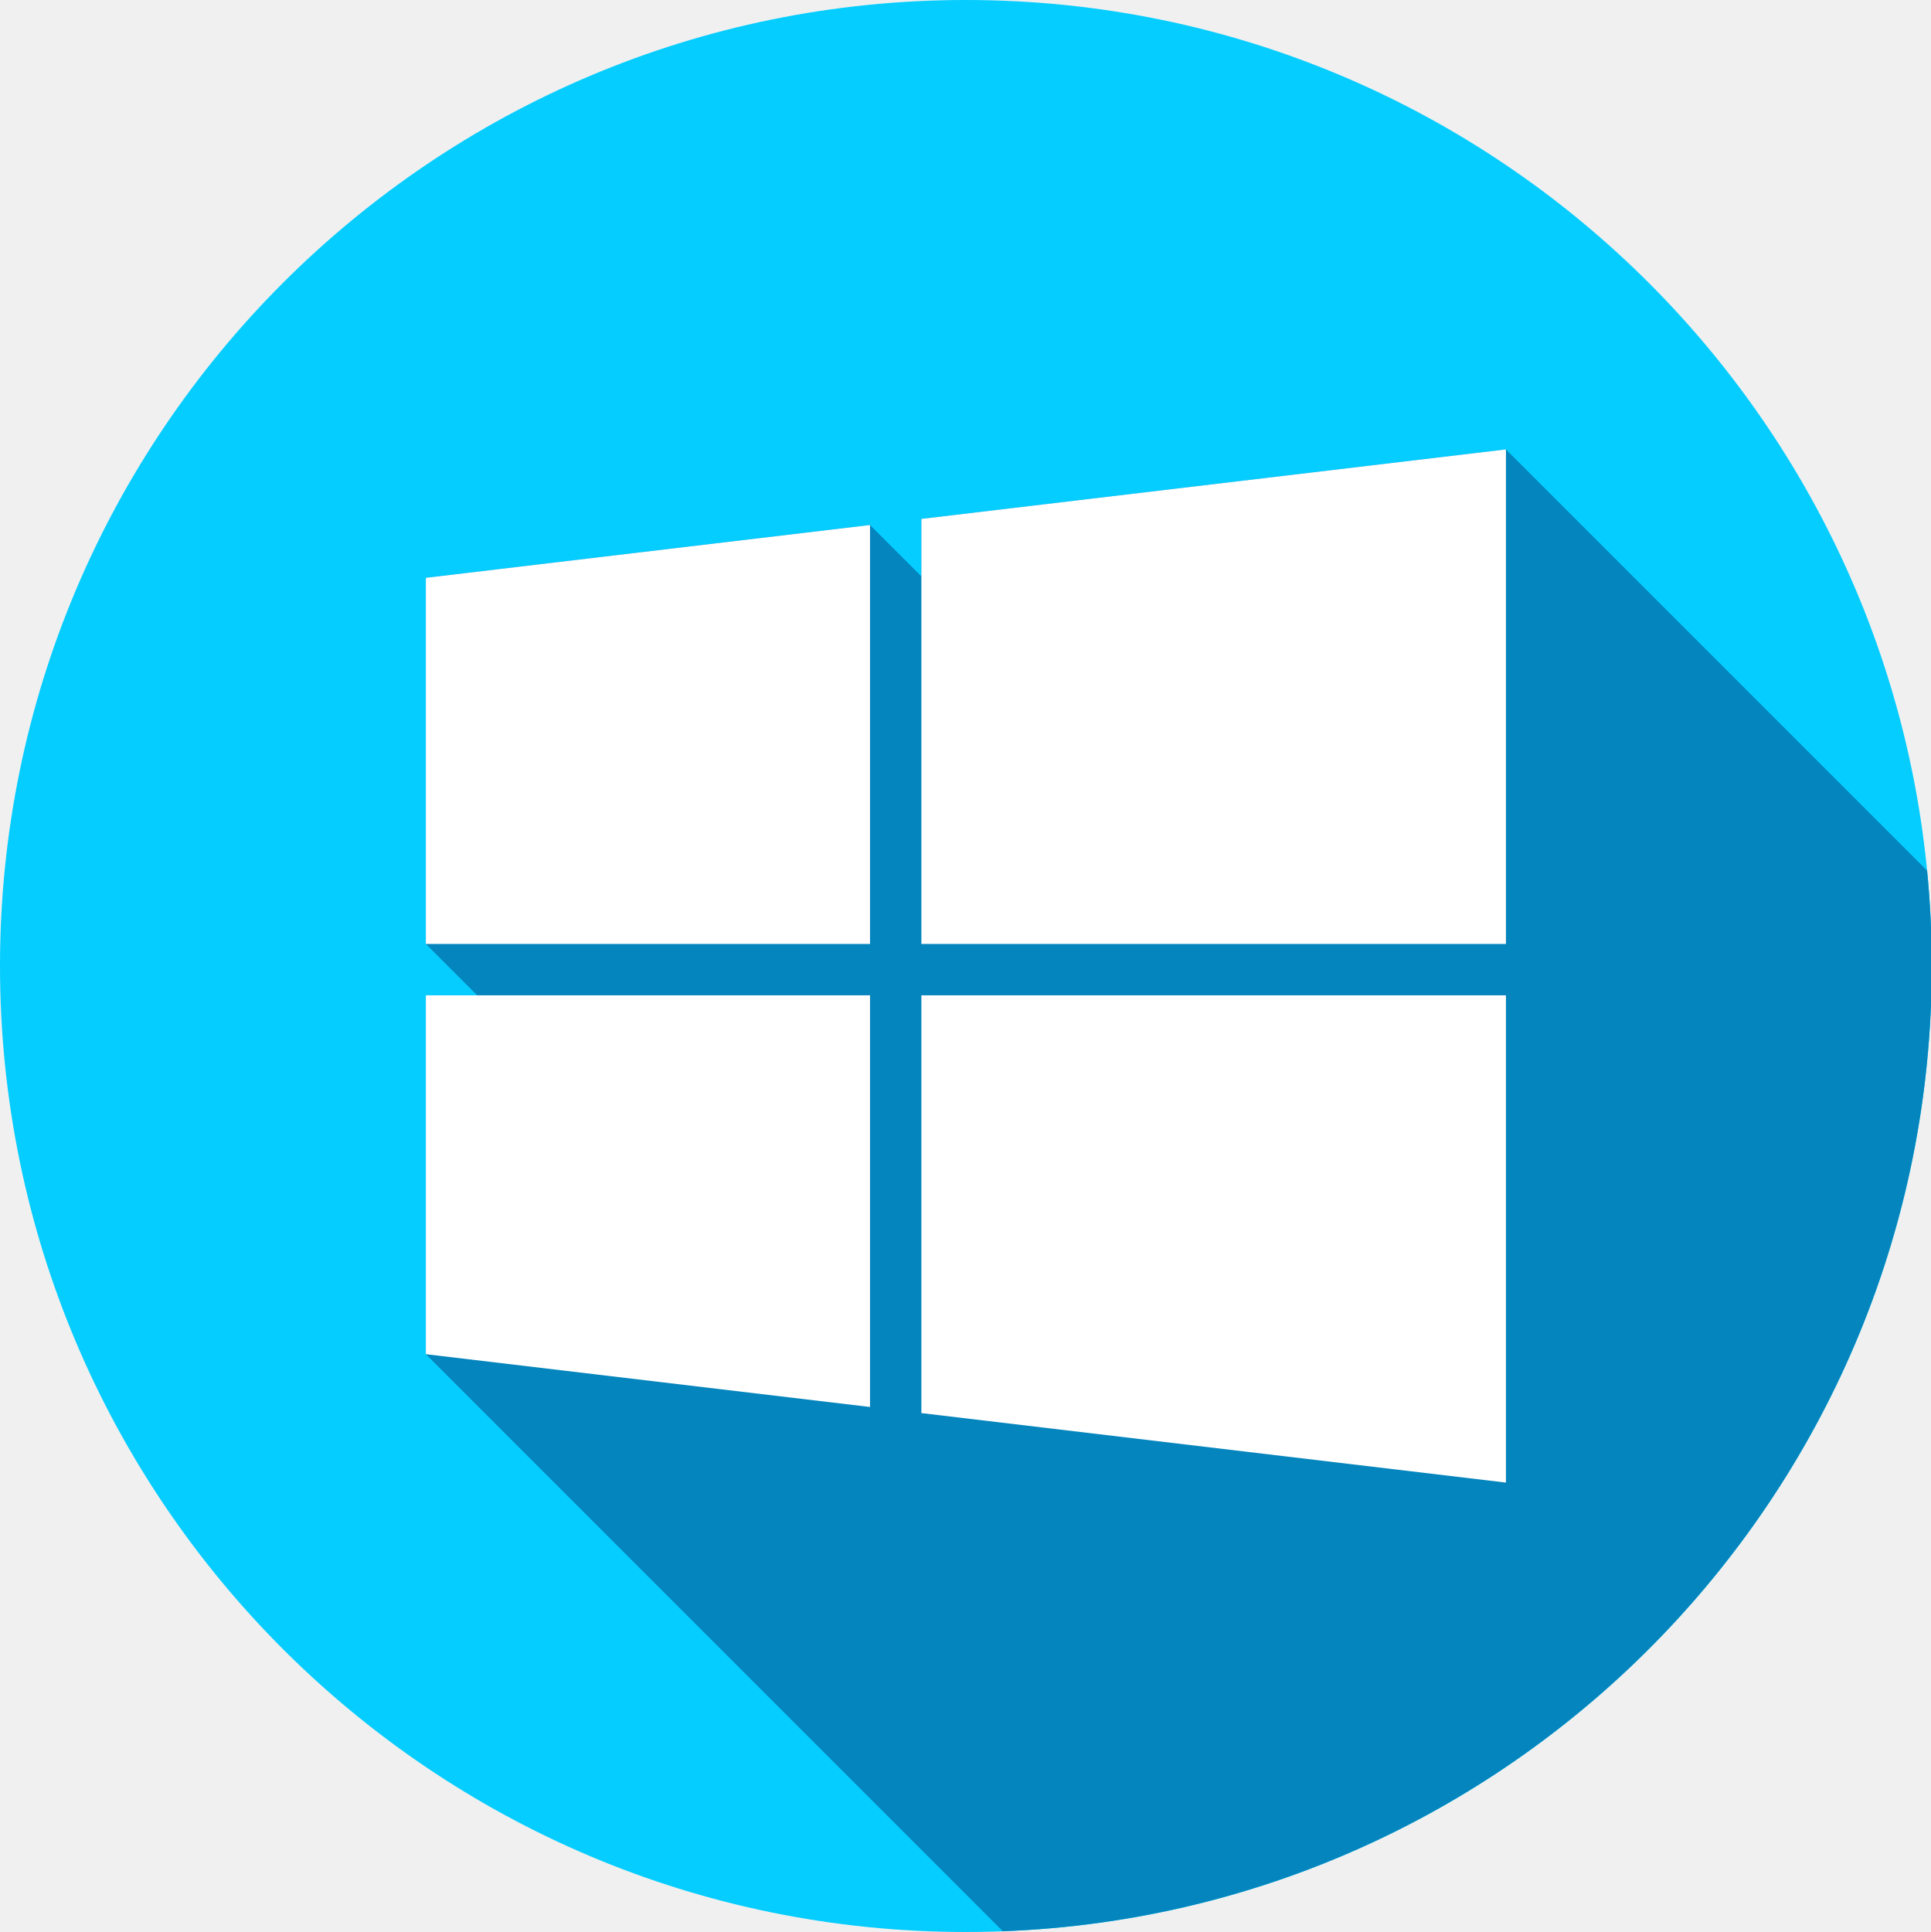
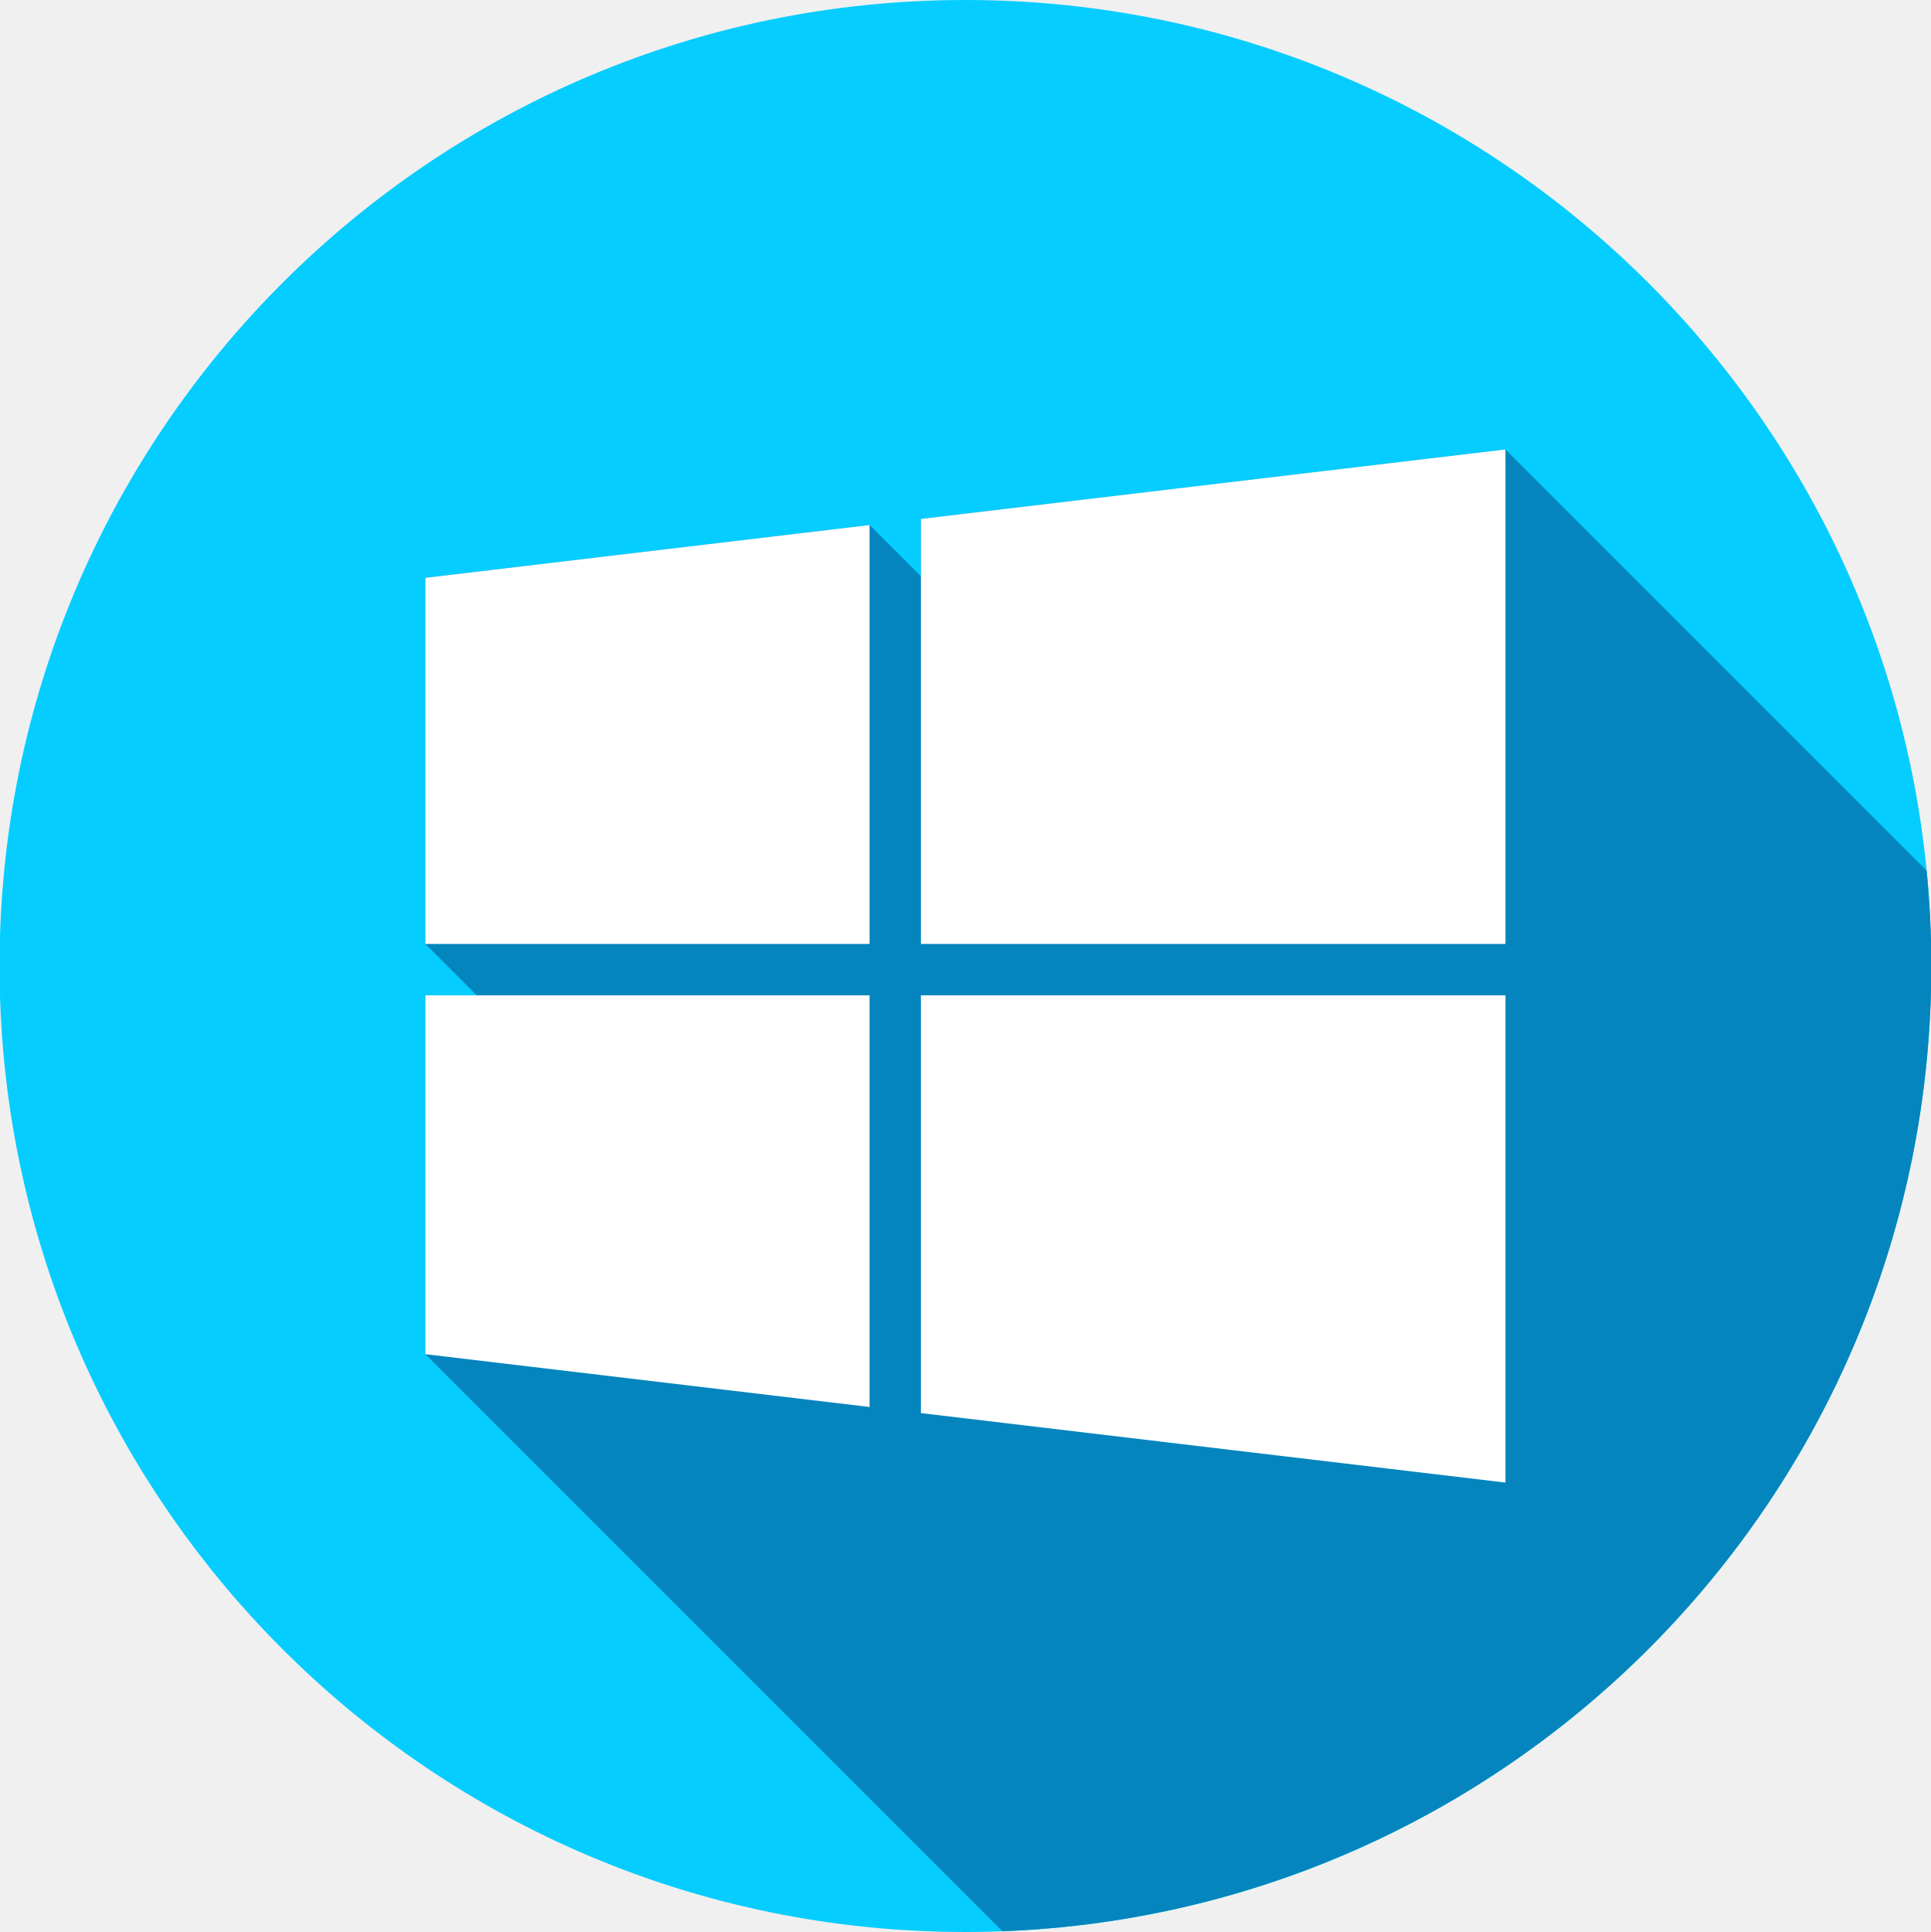
- <svg xmlns="http://www.w3.org/2000/svg" version="1.1" id="Capa_1" x="0px" y="0px" width="1079.481px" height="1080px" viewBox="420 0 1079.481 1080" enable-background="new 420 0 1079.481 1080" xml:space="preserve">
-   <circle fill="#05CDFF" cx="960" cy="540" r="540" />
-   <path fill="#0485BD" d="M1497.38,486.682l-235.452-235.453l-326.81,38.844v32.122l-28.709-28.708l-248.337,29.516v204.675  l28.709,28.709h-28.709v200.61l322.572,322.571C1269.306,1068.713,1500,831.317,1500,540  C1500,522.007,1499.1,504.223,1497.38,486.682z" />
+ <svg xmlns="http://www.w3.org/2000/svg" version="1.1" id="Capa_1" x="0px" y="0px" width="1079.481px" height="1080px" viewBox="0 0 1079.481 1080" enable-background="new 0 0 1079.481 1080" xml:space="preserve">
+   <circle fill="#05CDFF" cx="539.741" cy="540" r="540" />
+   <path fill="#0485BD" d="M1077.12,486.682L841.668,251.229l-326.811,38.844v32.122l-28.709-28.708l-248.336,29.516v204.675  l28.709,28.709h-28.709v200.61l322.57,322.571c288.662-10.855,519.357-248.251,519.357-539.568  C1079.741,522.007,1078.84,504.223,1077.12,486.682z" />
  <g>
-     <polygon fill="#FFFFFF" points="906.409,527.679 906.409,293.486 658.072,323.004 658.072,527.679  " />
-     <polygon fill="#FFFFFF" points="935.118,527.679 1261.93,527.679 1261.93,251.229 935.118,290.073  " />
-     <polygon fill="#FFFFFF" points="906.409,556.388 658.072,556.388 658.072,756.998 906.409,786.515  " />
-     <polygon fill="#FFFFFF" points="935.118,556.388 935.118,789.925 1261.93,828.771 1261.93,556.388  " />
+     <polygon fill="#FFFFFF" points="486.149,527.679 486.149,293.486 237.813,323.004 237.813,527.679  " />
+     <polygon fill="#FFFFFF" points="514.858,527.679 841.67,527.679 841.67,251.229 514.858,290.073  " />
+     <polygon fill="#FFFFFF" points="486.149,556.388 237.813,556.388 237.813,756.998 486.149,786.515  " />
+     <polygon fill="#FFFFFF" points="514.858,556.388 514.858,789.925 841.67,828.771 841.67,556.388  " />
  </g>
</svg>
